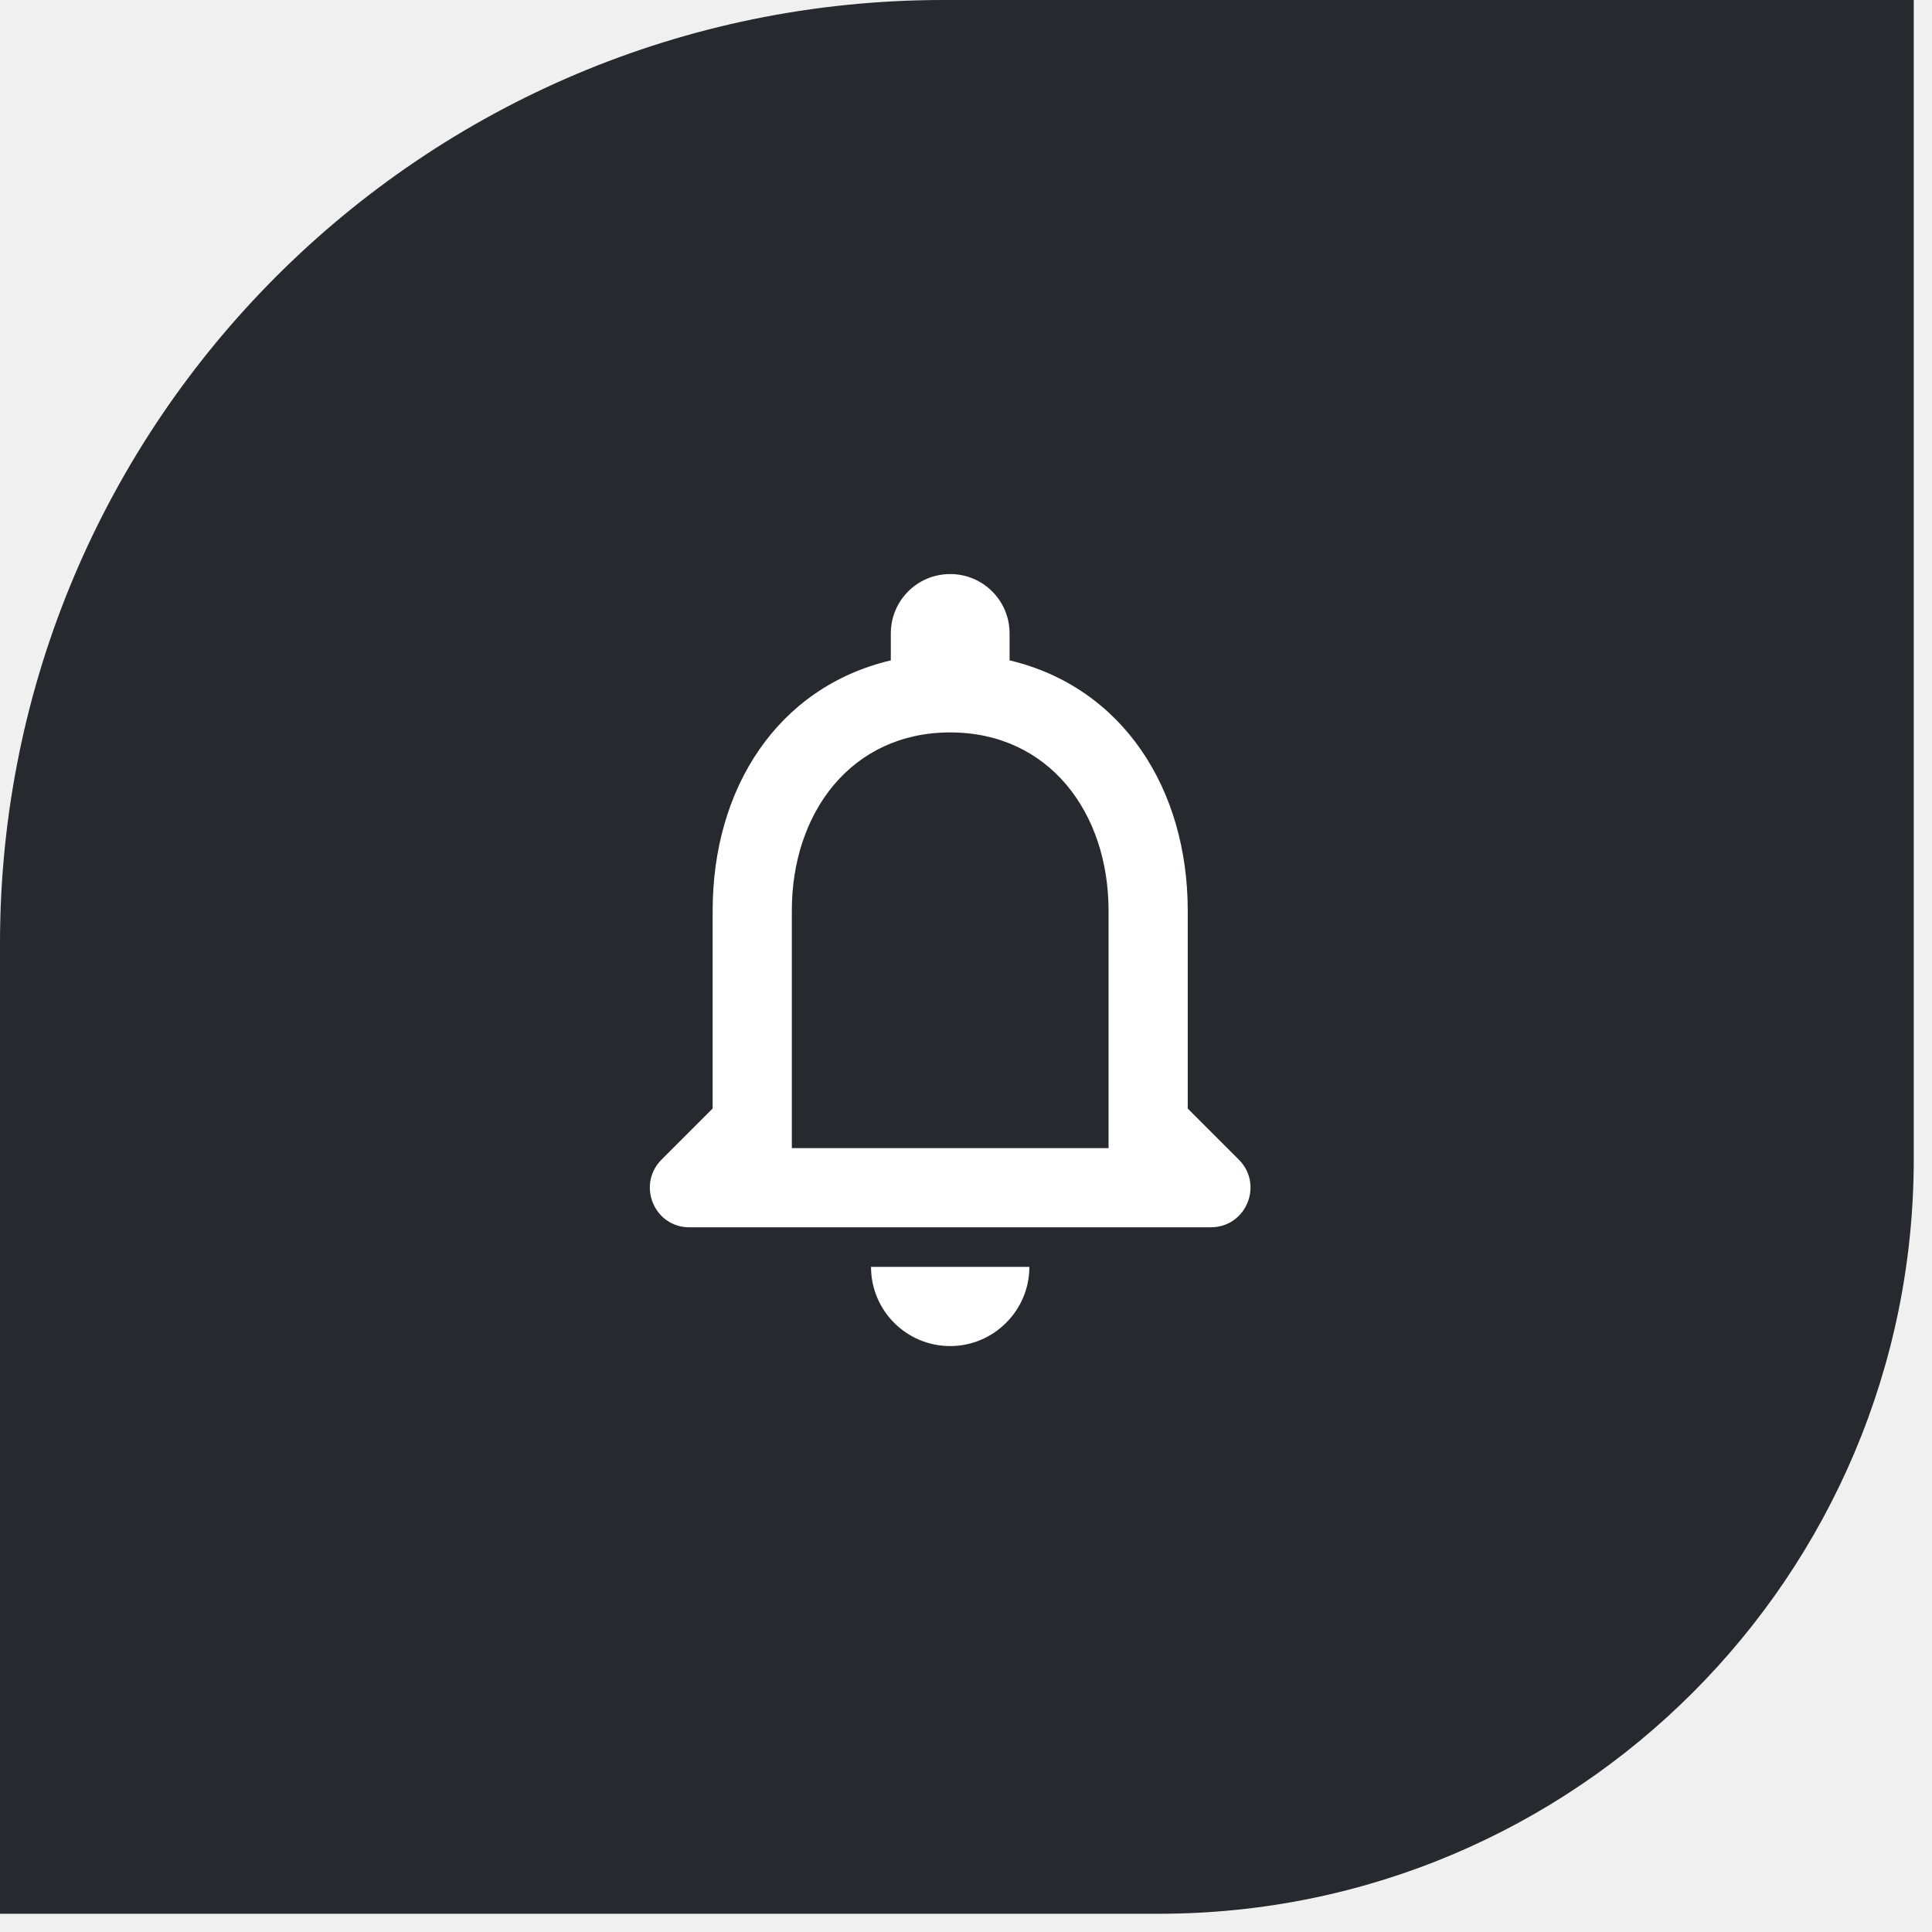
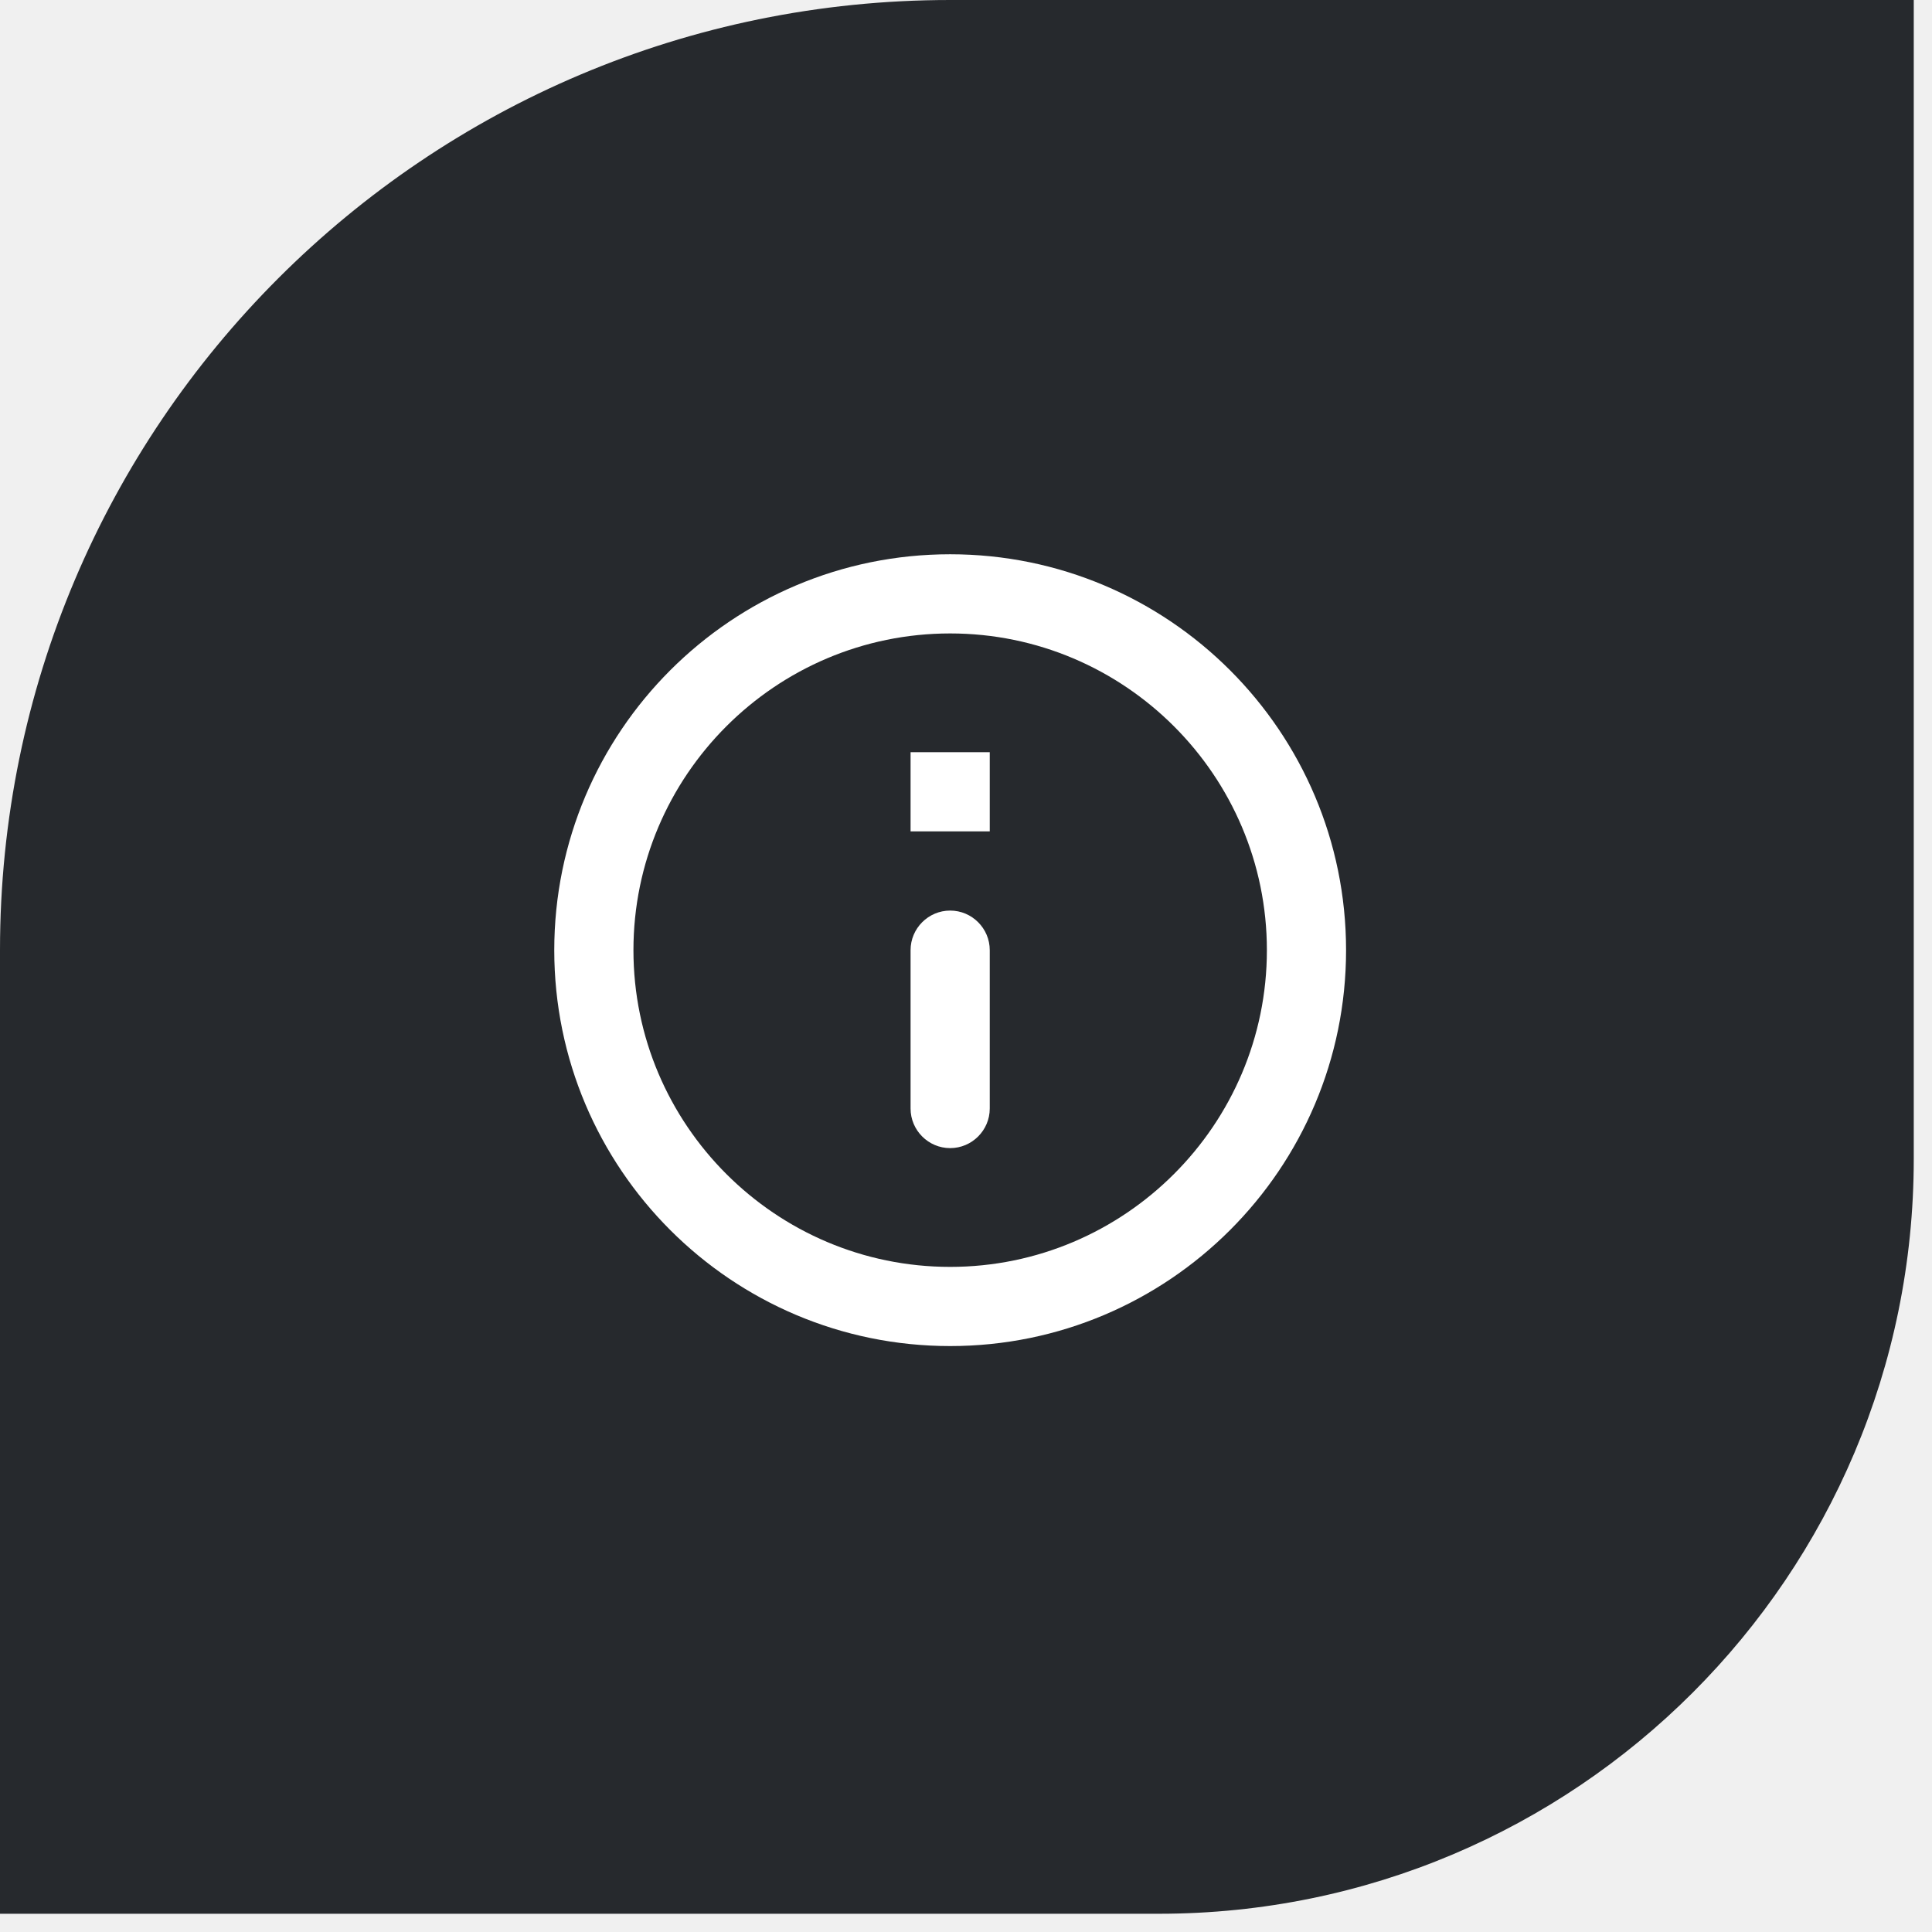
<svg xmlns="http://www.w3.org/2000/svg" width="61" height="61" viewBox="0 0 61 61" fill="none">
-   <path d="M0 29.79C0 13.337 13.337 0 29.79 0H60.424V36.592C60.424 49.754 49.754 60.424 36.592 60.424H0V29.79Z" fill="#26292D" />
-   <g clip-path="url(#clip0_4440_2870)">
-     <path d="M39.113 36.612L37.501 35V28.75C37.501 24.913 35.451 21.7 31.876 20.85V20C31.876 18.962 31.038 18.125 30.001 18.125C28.963 18.125 28.126 18.962 28.126 20V20.85C24.538 21.7 22.501 24.9 22.501 28.75V35L20.888 36.612C20.101 37.4 20.651 38.75 21.763 38.75H38.226C39.351 38.75 39.901 37.4 39.113 36.612ZM35.001 36.25H25.001V28.75C25.001 25.65 26.888 23.125 30.001 23.125C33.113 23.125 35.001 25.65 35.001 28.75V36.25ZM30.001 42.5C31.376 42.5 32.501 41.375 32.501 40H27.501C27.501 41.375 28.613 42.5 30.001 42.5Z" fill="white" />
+   <path d="M0 30C0 13.431 13.431 0 30 0H60.424V36.592C60.424 49.754 49.754 60.424 36.592 60.424H0V30Z" fill="#26292D" />
+   <g clip-path="url(#clip0_4877_6399)">
+     <path d="M28.75 23.75H31.25V26.25H28.75V23.75ZM30 36.25C30.688 36.25 31.25 35.688 31.25 35V30C31.25 29.312 30.688 28.75 30 28.75C29.312 28.75 28.75 29.312 28.75 30V35C28.75 35.688 29.312 36.25 30 36.25ZM30 17.5C23.1 17.5 17.5 23.1 17.5 30C17.5 36.9 23.1 42.5 30 42.5C36.9 42.5 42.5 36.9 42.5 30C42.5 23.1 36.9 17.5 30 17.5ZM30 40C24.488 40 20 35.513 20 30C20 24.488 24.488 20 30 20C35.513 20 40 24.488 40 30C40 35.513 35.513 40 30 40Z" fill="white" />
  </g>
  <defs>
-     <clipPath id="clip0_4440_2870">
+     <clipPath id="clip0_4877_6399">
      <rect width="30" height="30" fill="white" transform="translate(15 15)" />
    </clipPath>
  </defs>
</svg>
